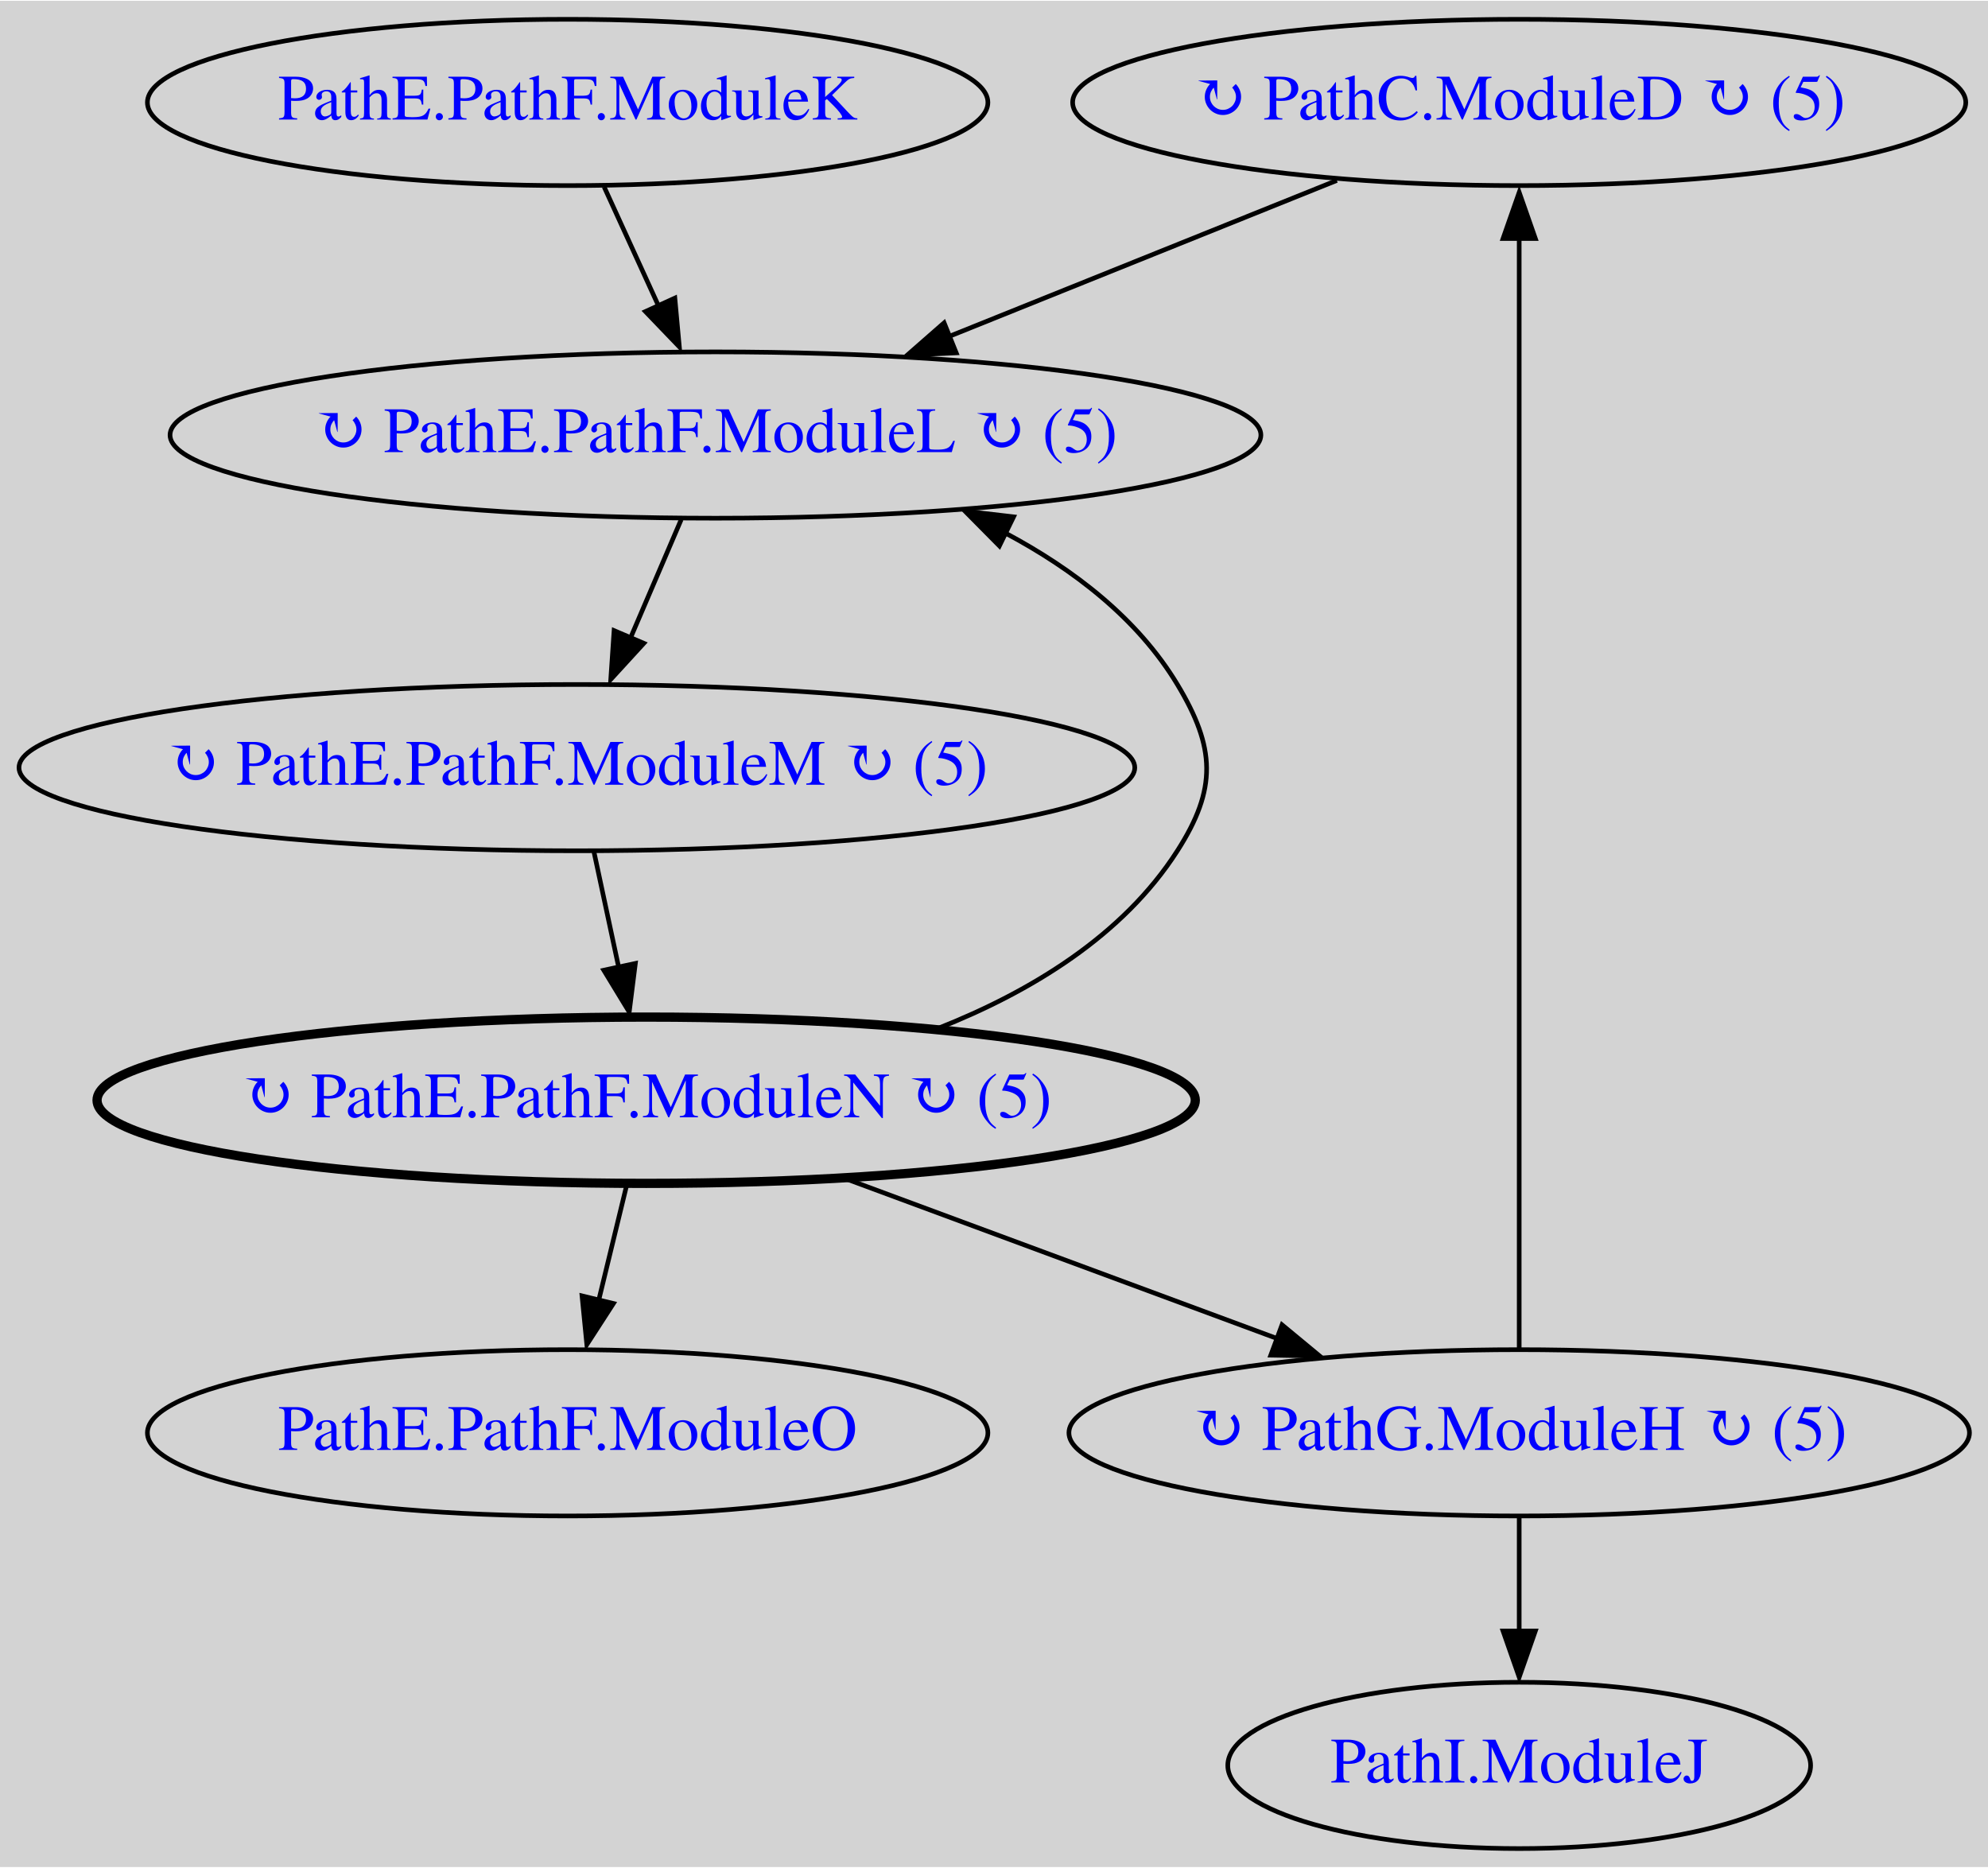
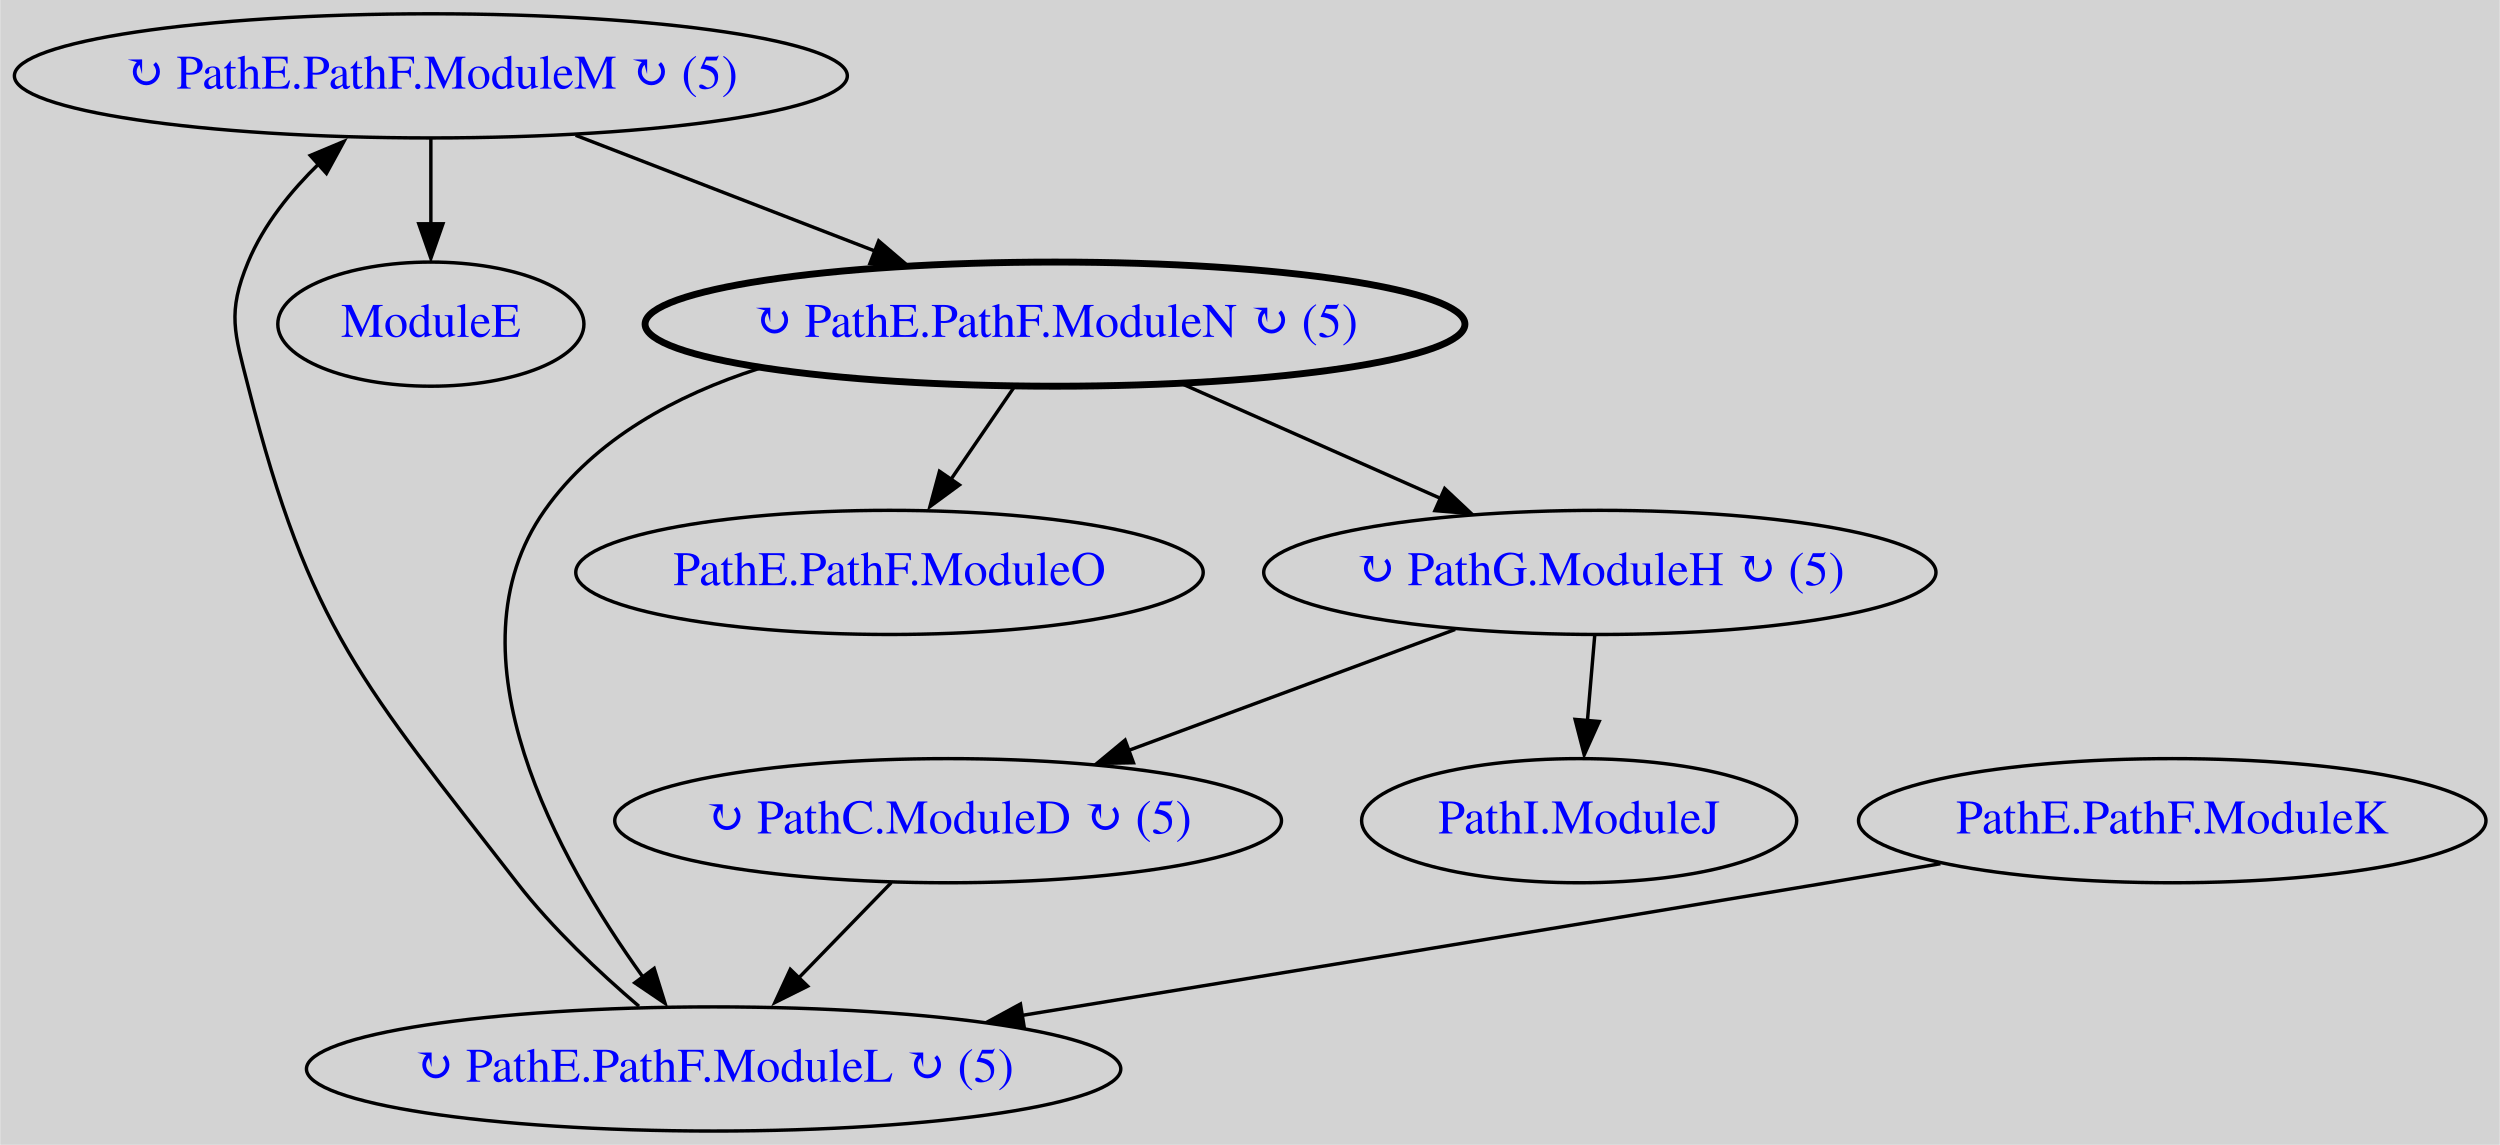
- <svg xmlns="http://www.w3.org/2000/svg" xmlns:xlink="http://www.w3.org/1999/xlink" width="430pt" height="404pt" viewBox="0.00 0.00 430.38 404.00">
-   <g id="graph0" class="graph" transform="scale(1 1) rotate(0) translate(4 400)">
-     <polygon fill="lightgray" stroke="none" points="-4,4 -4,-400 426.38,-400 426.38,4 -4,4" />
+ <svg xmlns="http://www.w3.org/2000/svg" xmlns:xlink="http://www.w3.org/1999/xlink" width="725pt" height="332pt" viewBox="0.00 0.00 724.88 332.00">
+   <g id="graph0" class="graph" transform="scale(1 1) rotate(0) translate(4 328)">
+     <polygon fill="lightgray" stroke="none" points="-4,4 -4,-328 720.88,-328 720.88,4 -4,4" />
    <g id="node1" class="node">
      <g id="a_node1">
-         <a xlink:href="local-PathC.ModuleD.html" xlink:title="↻ PathC.ModuleD ↻ (5)">
-           <ellipse fill="none" stroke="black" cx="324.89" cy="-378" rx="96.68" ry="18" />
-           <text text-anchor="middle" x="324.89" y="-374.3" font-family="Times,serif" font-size="14.00" fill="blue">↻ PathC.ModuleD ↻ (5)</text>
+         <a xlink:href="local-ModuleE.html" xlink:title="ModuleE">
+           <ellipse fill="none" stroke="black" cx="120.89" cy="-234" rx="44.39" ry="18" />
+           <text text-anchor="middle" x="120.89" y="-230.3" font-family="Times,serif" font-size="14.00" fill="blue">ModuleE</text>
        </a>
      </g>
    </g>
-     <g id="node3" class="node">
-       <g id="a_node3">
+     <g id="node2" class="node">
+       <g id="a_node2">
+         <a xlink:href="local-PathC.ModuleD.html" xlink:title="↻ PathC.ModuleD ↻ (5)">
+           <ellipse fill="none" stroke="black" cx="270.89" cy="-90" rx="96.68" ry="18" />
+           <text text-anchor="middle" x="270.89" y="-86.3" font-family="Times,serif" font-size="14.00" fill="blue">↻ PathC.ModuleD ↻ (5)</text>
+         </a>
+       </g>
+     </g>
+     <g id="node4" class="node">
+       <g id="a_node4">
        <a xlink:href="local-PathE.PathF.ModuleL.html" xlink:title="↻ PathE.PathF.ModuleL ↻ (5)">
-           <ellipse fill="none" stroke="black" cx="150.89" cy="-306" rx="118.08" ry="18" />
-           <text text-anchor="middle" x="150.89" y="-302.3" font-family="Times,serif" font-size="14.00" fill="blue">↻ PathE.PathF.ModuleL ↻ (5)</text>
+           <ellipse fill="none" stroke="black" cx="202.89" cy="-18" rx="118.08" ry="18" />
+           <text text-anchor="middle" x="202.89" y="-14.3" font-family="Times,serif" font-size="14.00" fill="blue">↻ PathE.PathF.ModuleL ↻ (5)</text>
        </a>
      </g>
    </g>
    <g id="edge1" class="edge">
-       <path fill="none" stroke="black" d="M285.41,-361.12C260.51,-351.1 228.13,-338.07 201.37,-327.31" />
-       <polygon fill="black" stroke="black" points="203.01,-323.79 192.42,-323.31 200.39,-330.29 203.01,-323.79" />
+       <path fill="none" stroke="black" d="M254.43,-72.05C246.28,-63.67 236.28,-53.38 227.27,-44.1" />
+       <polygon fill="black" stroke="black" points="230.15,-42.01 220.67,-37.28 225.13,-46.89 230.15,-42.01" />
    </g>
-     <g id="node2" class="node">
-       <g id="a_node2">
+     <g id="node3" class="node">
+       <g id="a_node3">
        <a xlink:href="local-PathE.PathF.ModuleK.html" xlink:title="PathE.PathF.ModuleK">
-           <ellipse fill="none" stroke="black" cx="118.89" cy="-378" rx="90.98" ry="18" />
-           <text text-anchor="middle" x="118.89" y="-374.3" font-family="Times,serif" font-size="14.00" fill="blue">PathE.PathF.ModuleK</text>
+           <ellipse fill="none" stroke="black" cx="625.89" cy="-90" rx="90.98" ry="18" />
+           <text text-anchor="middle" x="625.89" y="-86.3" font-family="Times,serif" font-size="14.00" fill="blue">PathE.PathF.ModuleK</text>
        </a>
      </g>
    </g>
    <g id="edge2" class="edge">
-       <path fill="none" stroke="black" d="M126.8,-359.7C130.36,-351.9 134.66,-342.51 138.62,-333.83" />
-       <polygon fill="black" stroke="black" points="142.1,-335.65 143.07,-325.1 135.73,-332.74 142.1,-335.65" />
+       <path fill="none" stroke="black" d="M558.66,-77.52C547.71,-75.66 536.48,-73.77 525.89,-72 446.91,-58.81 357.02,-44.08 292.16,-33.51" />
+       <polygon fill="black" stroke="black" points="292.99,-29.93 282.56,-31.78 291.87,-36.84 292.99,-29.93" />
    </g>
-     <g id="node4" class="node">
-       <g id="a_node4">
+     <g id="node5" class="node">
+       <g id="a_node5">
        <a xlink:href="local-PathE.PathF.ModuleM.html" xlink:title="↻ PathE.PathF.ModuleM ↻ (5)">
-           <ellipse fill="none" stroke="black" cx="120.89" cy="-234" rx="120.78" ry="18" />
-           <text text-anchor="middle" x="120.89" y="-230.3" font-family="Times,serif" font-size="14.00" fill="blue">↻ PathE.PathF.ModuleM ↻ (5)</text>
+           <ellipse fill="none" stroke="black" cx="120.89" cy="-306" rx="120.78" ry="18" />
+           <text text-anchor="middle" x="120.89" y="-302.3" font-family="Times,serif" font-size="14.00" fill="blue">↻ PathE.PathF.ModuleM ↻ (5)</text>
        </a>
      </g>
    </g>
    <g id="edge3" class="edge">
-       <path fill="none" stroke="black" d="M143.47,-287.7C140.17,-279.98 136.19,-270.71 132.51,-262.11" />
-       <polygon fill="black" stroke="black" points="135.38,-260.92 128.22,-253.1 128.94,-263.67 135.38,-260.92" />
+       <path fill="none" stroke="black" d="M181.24,-36.18C169.84,-45.9 156.15,-58.75 145.89,-72 101.32,-129.54 85.77,-145.44 67.89,-216 63.96,-231.51 61.77,-237.22 67.89,-252 72.38,-262.84 80.28,-272.62 88.64,-280.74" />
+       <polygon fill="black" stroke="black" points="85.92,-282.91 95.69,-287 90.61,-277.71 85.92,-282.91" />
    </g>
-     <g id="node5" class="node">
-       <g id="a_node5">
+     <g id="edge4" class="edge">
+       <path fill="none" stroke="black" d="M120.89,-287.7C120.89,-280.24 120.89,-271.32 120.89,-262.97" />
+       <polygon fill="black" stroke="black" points="124.39,-263.1 120.89,-253.1 117.39,-263.1 124.39,-263.1" />
+     </g>
+     <g id="node6" class="node">
+       <g id="a_node6">
        <a xlink:href="local-PathE.PathF.ModuleN.html" xlink:title="↻ PathE.PathF.ModuleN ↻ (5)">
-           <ellipse fill="none" stroke="black" stroke-width="2" cx="135.89" cy="-162" rx="118.88" ry="18" />
-           <text text-anchor="middle" x="135.89" y="-158.3" font-family="Times,serif" font-size="14.00" fill="blue">↻ PathE.PathF.ModuleN ↻ (5)</text>
+           <ellipse fill="none" stroke="black" stroke-width="2" cx="301.89" cy="-234" rx="118.88" ry="18" />
+           <text text-anchor="middle" x="301.89" y="-230.3" font-family="Times,serif" font-size="14.00" fill="blue">↻ PathE.PathF.ModuleN ↻ (5)</text>
        </a>
      </g>
    </g>
-     <g id="edge4" class="edge">
-       <path fill="none" stroke="black" d="M124.6,-215.7C126.21,-208.15 128.15,-199.12 129.96,-190.68" />
-       <polygon fill="black" stroke="black" points="133.55,-191.62 132.22,-181.1 126.71,-190.15 133.55,-191.62" />
-     </g>
    <g id="edge5" class="edge">
-       <path fill="none" stroke="black" d="M199.05,-177.55C219.1,-185.47 239.1,-197.58 250.89,-216 259.52,-229.47 259.14,-238.29 250.89,-252 242.29,-266.29 228.39,-276.94 213.66,-284.78" />
-       <polygon fill="black" stroke="black" points="212.36,-282 204.91,-289.53 215.43,-288.3 212.36,-282" />
-     </g>
-     <g id="node6" class="node">
-       <g id="a_node6">
-         <a xlink:href="local-PathE.PathF.ModuleO.html" xlink:title="PathE.PathF.ModuleO">
-           <ellipse fill="none" stroke="black" cx="118.89" cy="-90" rx="90.98" ry="18" />
-           <text text-anchor="middle" x="118.89" y="-86.3" font-family="Times,serif" font-size="14.00" fill="blue">PathE.PathF.ModuleO</text>
-         </a>
-       </g>
+       <path fill="none" stroke="black" d="M162.87,-288.76C188.71,-278.77 222.03,-265.88 249.58,-255.23" />
+       <polygon fill="black" stroke="black" points="250.76,-258.14 258.82,-251.27 248.23,-251.61 250.76,-258.14" />
    </g>
    <g id="edge6" class="edge">
-       <path fill="none" stroke="black" d="M131.69,-143.7C129.85,-136.15 127.66,-127.12 125.61,-118.68" />
-       <polygon fill="black" stroke="black" points="128.8,-118 123.04,-109.1 122,-119.65 128.8,-118" />
+       <path fill="none" stroke="black" d="M216.07,-221.14C192.03,-213.42 168.5,-200.75 153.89,-180 124.52,-138.29 158,-78.59 182.26,-44.84" />
+       <polygon fill="black" stroke="black" points="185.65,-47.16 188.8,-37.04 180.03,-42.98 185.65,-47.16" />
    </g>
    <g id="node7" class="node">
      <g id="a_node7">
-         <a xlink:href="local-PathG.ModuleH.html" xlink:title="↻ PathG.ModuleH ↻ (5)">
-           <ellipse fill="none" stroke="black" cx="324.89" cy="-90" rx="97.48" ry="18" />
-           <text text-anchor="middle" x="324.89" y="-86.3" font-family="Times,serif" font-size="14.00" fill="blue">↻ PathG.ModuleH ↻ (5)</text>
+         <a xlink:href="local-PathE.PathF.ModuleO.html" xlink:title="PathE.PathF.ModuleO">
+           <ellipse fill="none" stroke="black" cx="253.89" cy="-162" rx="90.98" ry="18" />
+           <text text-anchor="middle" x="253.89" y="-158.3" font-family="Times,serif" font-size="14.00" fill="blue">PathE.PathF.ModuleO</text>
        </a>
      </g>
    </g>
    <g id="edge7" class="edge">
-       <path fill="none" stroke="black" d="M179.25,-144.94C207.03,-134.65 243.26,-121.23 272.63,-110.36" />
-       <polygon fill="black" stroke="black" points="273.54,-113.38 281.71,-106.62 271.11,-106.81 273.54,-113.38" />
-     </g>
-     <g id="edge8" class="edge">
-       <path fill="none" stroke="black" d="M324.89,-108.23C324.89,-155.94 324.89,-290.09 324.89,-348.84" />
-       <polygon fill="black" stroke="black" points="321.39,-348.54 324.89,-358.54 328.39,-348.54 321.39,-348.54" />
+       <path fill="none" stroke="black" d="M290.02,-215.7C284.5,-207.64 277.82,-197.89 271.71,-188.98" />
+       <polygon fill="black" stroke="black" points="274.16,-187.37 265.62,-181.1 268.39,-191.33 274.16,-187.37" />
    </g>
    <g id="node8" class="node">
      <g id="a_node8">
-         <a xlink:href="local-PathI.ModuleJ.html" xlink:title="PathI.ModuleJ">
-           <ellipse fill="none" stroke="black" cx="324.89" cy="-18" rx="63.09" ry="18" />
-           <text text-anchor="middle" x="324.89" y="-14.3" font-family="Times,serif" font-size="14.00" fill="blue">PathI.ModuleJ</text>
+         <a xlink:href="local-PathG.ModuleH.html" xlink:title="↻ PathG.ModuleH ↻ (5)">
+           <ellipse fill="none" stroke="black" cx="459.89" cy="-162" rx="97.48" ry="18" />
+           <text text-anchor="middle" x="459.89" y="-158.3" font-family="Times,serif" font-size="14.00" fill="blue">↻ PathG.ModuleH ↻ (5)</text>
        </a>
      </g>
    </g>
+     <g id="edge8" class="edge">
+       <path fill="none" stroke="black" d="M338.93,-216.59C361.28,-206.69 389.94,-193.99 413.75,-183.44" />
+       <polygon fill="black" stroke="black" points="414.9,-186.32 422.62,-179.07 412.06,-179.92 414.9,-186.32" />
+     </g>
    <g id="edge9" class="edge">
-       <path fill="none" stroke="black" d="M324.89,-71.7C324.89,-64.24 324.89,-55.32 324.89,-46.97" />
-       <polygon fill="black" stroke="black" points="328.39,-47.1 324.89,-37.1 321.39,-47.1 328.39,-47.1" />
+       <path fill="none" stroke="black" d="M417.94,-145.46C390.02,-135.12 353.13,-121.46 323.28,-110.4" />
+       <polygon fill="black" stroke="black" points="324.64,-106.8 314.04,-106.61 322.21,-113.37 324.64,-106.8" />
+     </g>
+     <g id="node9" class="node">
+       <g id="a_node9">
+         <a xlink:href="local-PathI.ModuleJ.html" xlink:title="PathI.ModuleJ">
+           <ellipse fill="none" stroke="black" cx="453.89" cy="-90" rx="63.09" ry="18" />
+           <text text-anchor="middle" x="453.89" y="-86.3" font-family="Times,serif" font-size="14.00" fill="blue">PathI.ModuleJ</text>
+         </a>
+       </g>
+     </g>
+     <g id="edge10" class="edge">
+       <path fill="none" stroke="black" d="M458.41,-143.7C457.77,-136.24 457,-127.32 456.29,-118.97" />
+       <polygon fill="black" stroke="black" points="459.7,-118.77 455.36,-109.1 452.72,-119.37 459.7,-118.77" />
    </g>
  </g>
</svg>
